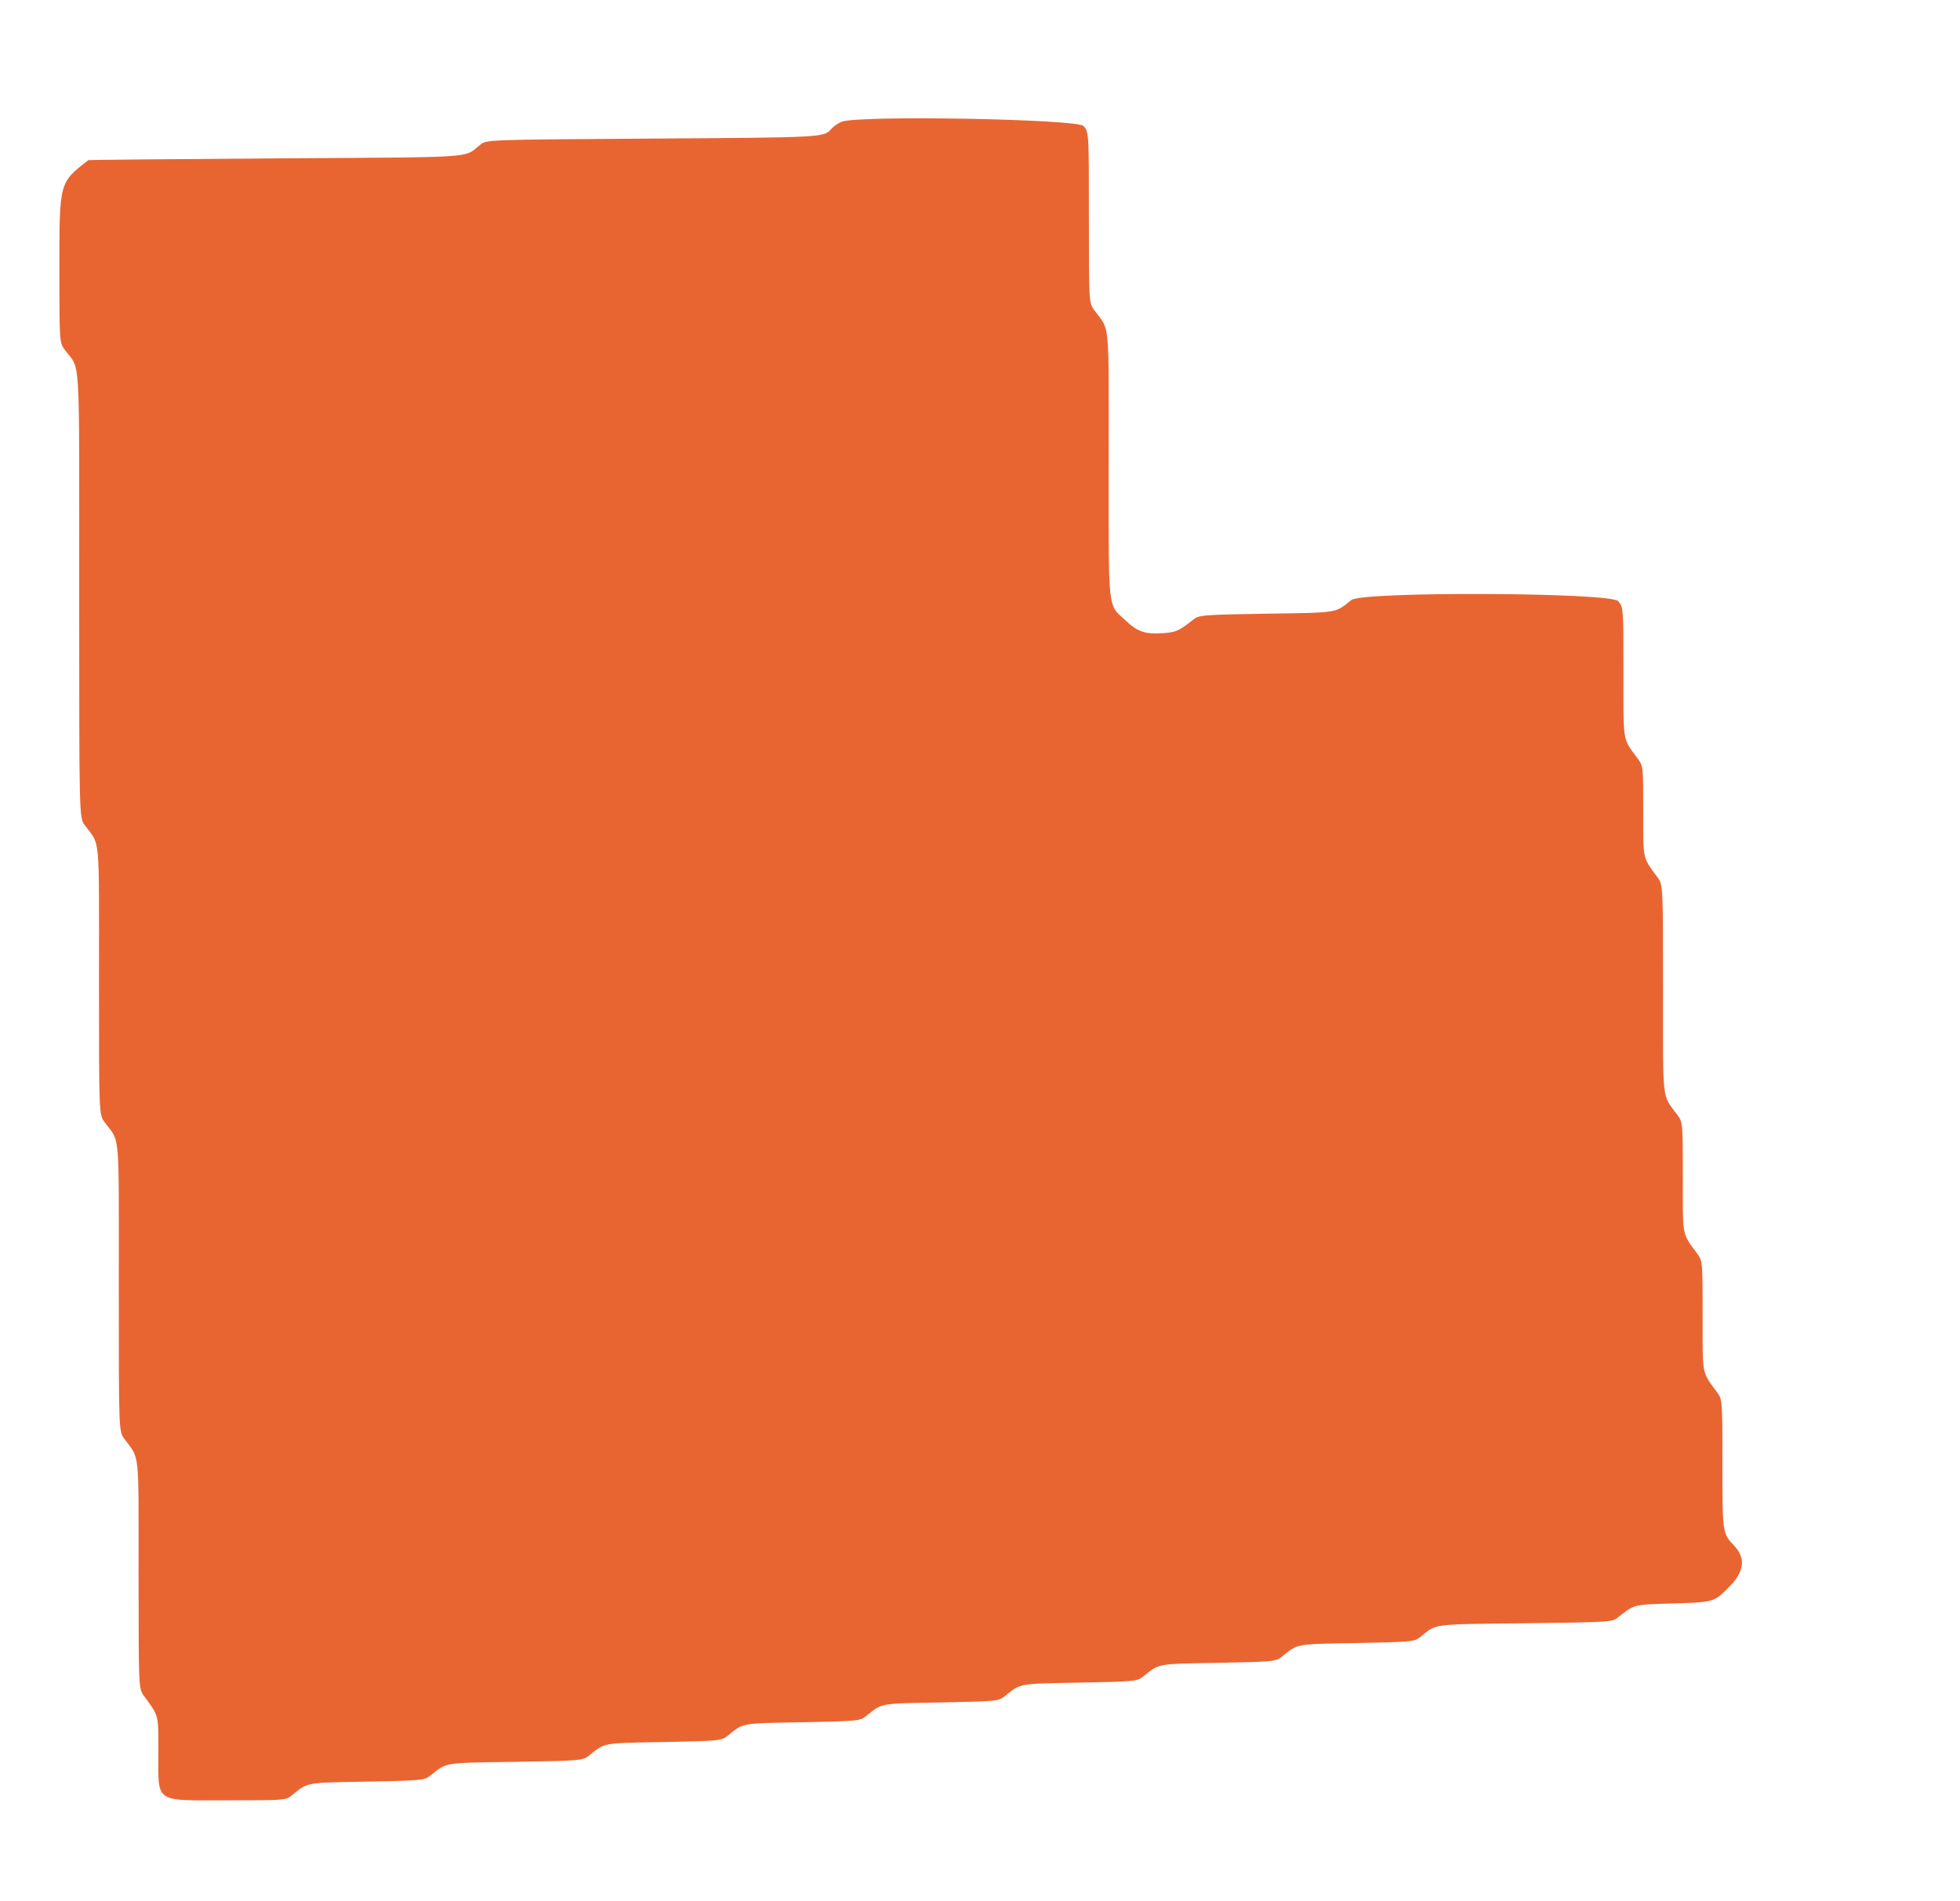
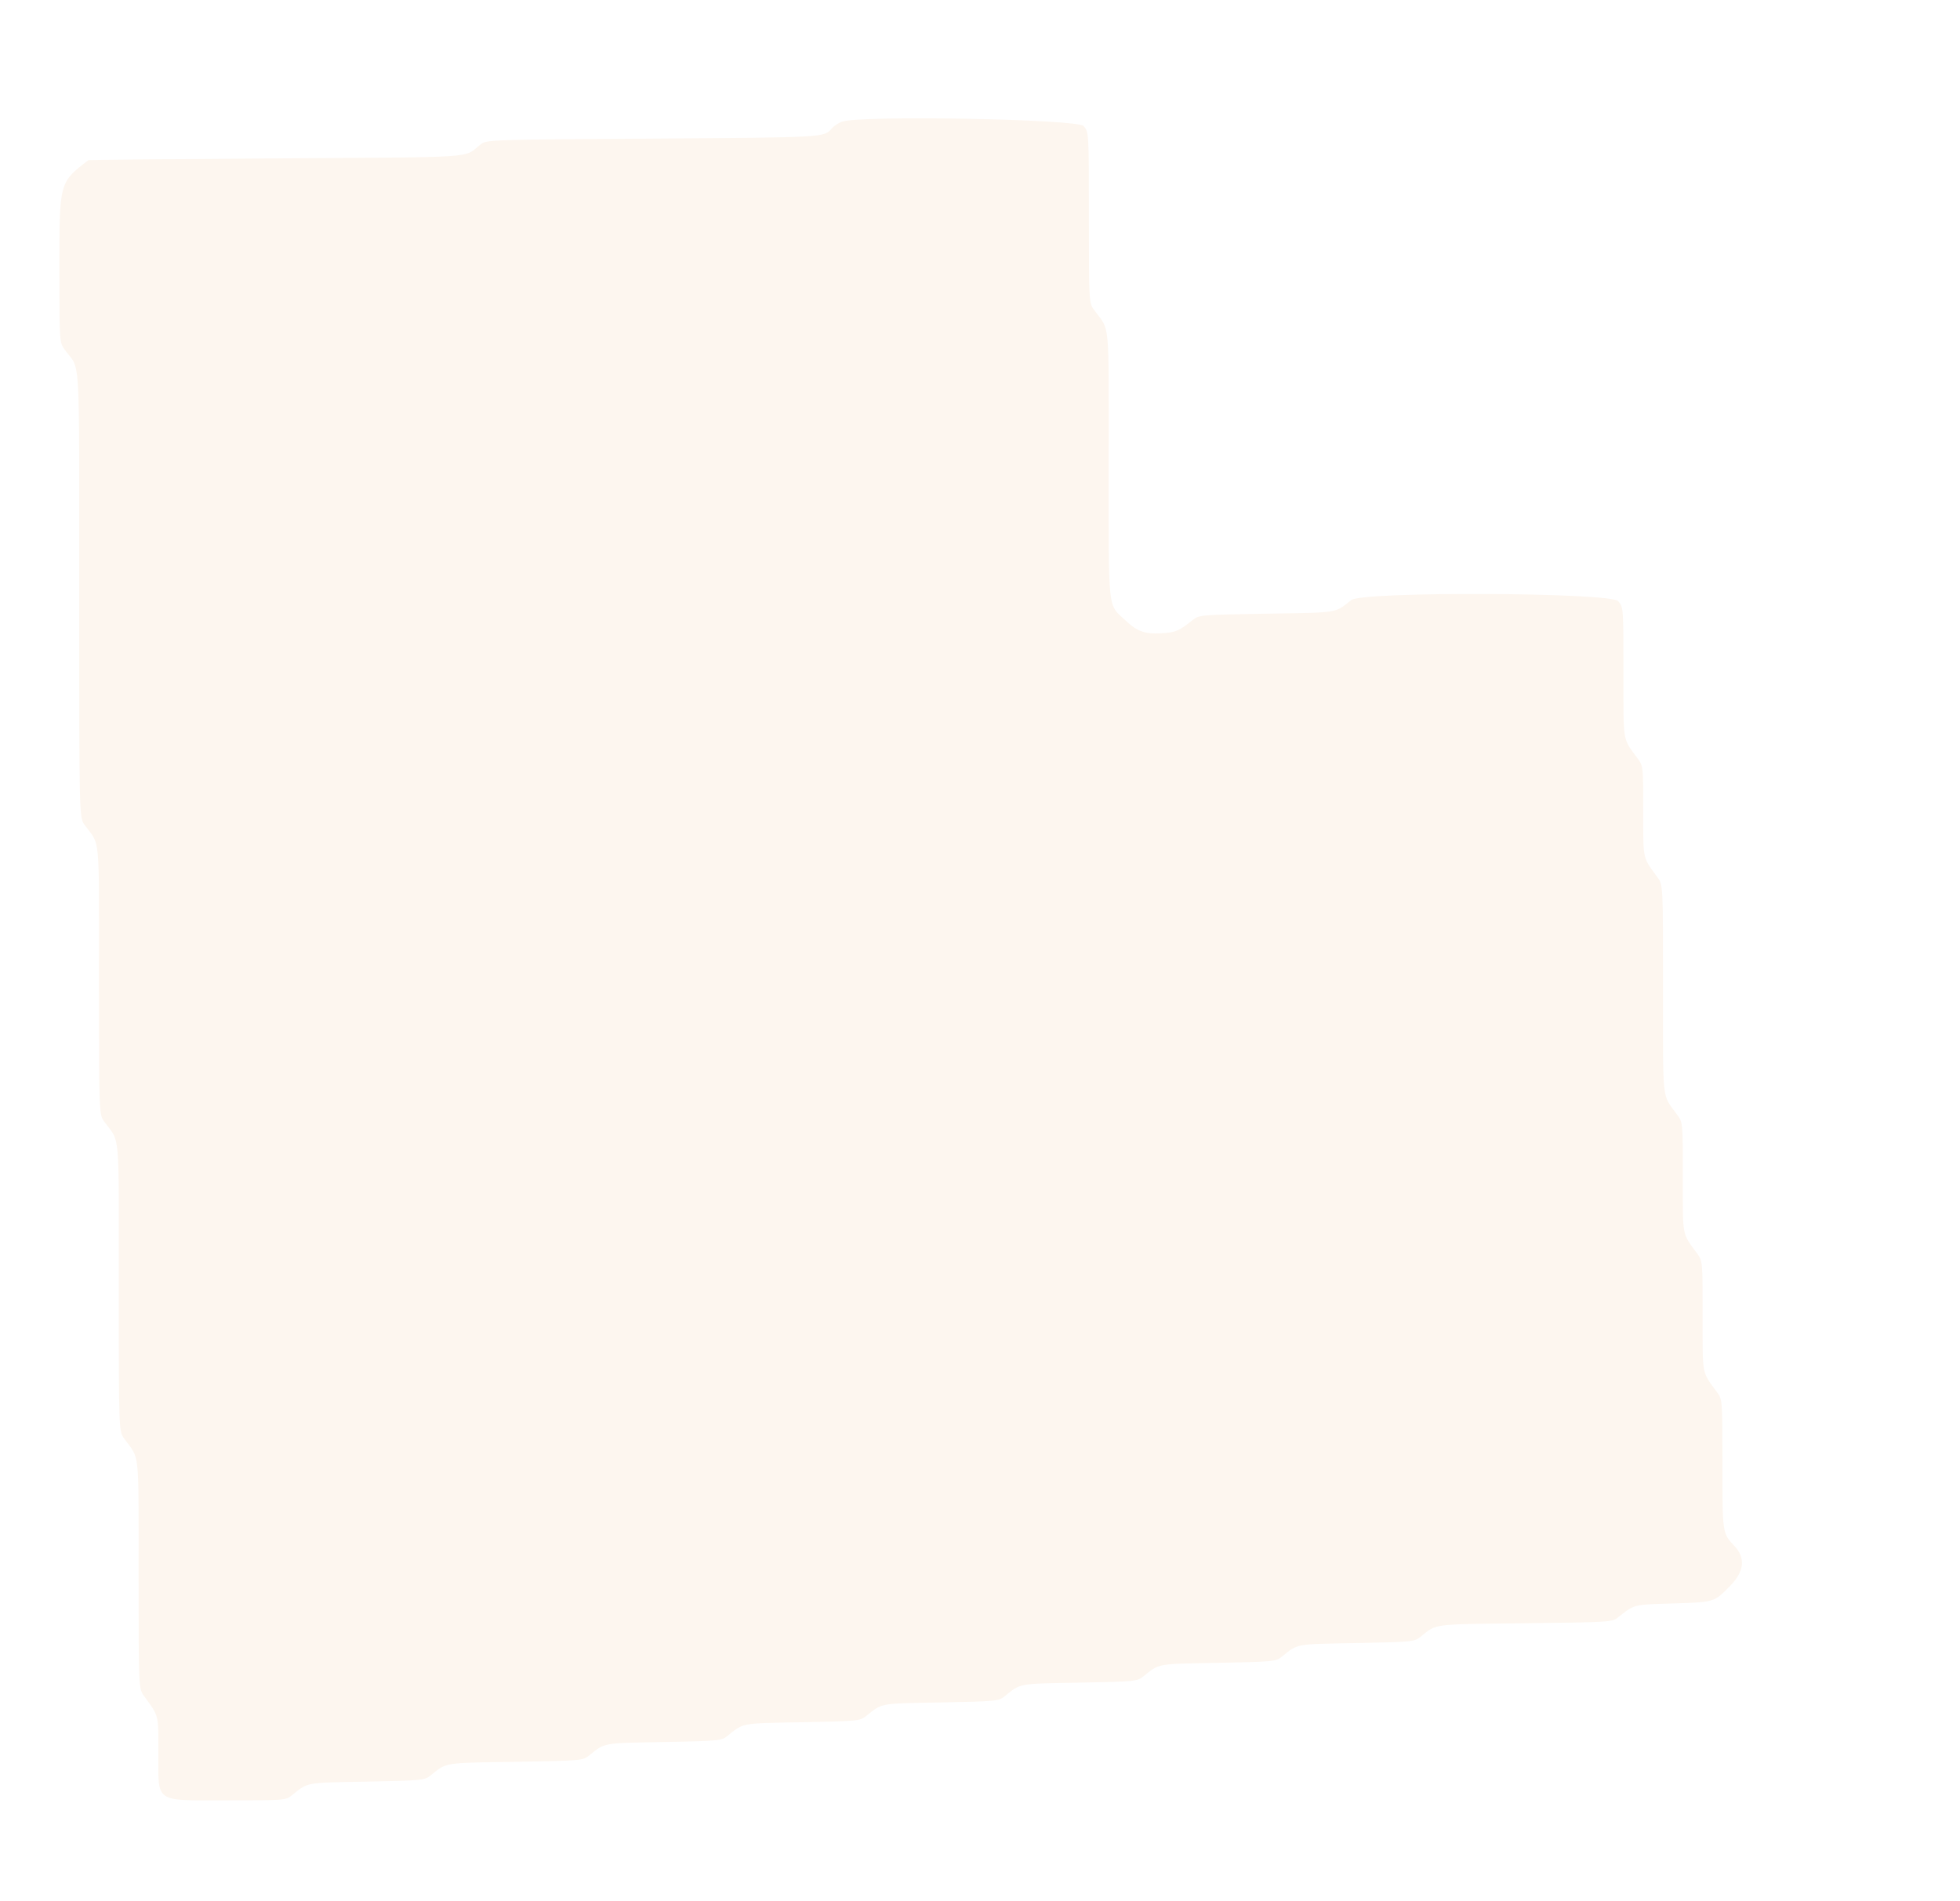
- <svg xmlns="http://www.w3.org/2000/svg" width="99" height="96" viewBox="0 0 891 864" fill="#E86532" shape-rendering="geometricPrecision">
+ <svg xmlns="http://www.w3.org/2000/svg" width="99" height="96" viewBox="0 0 891 864" fill="#FDF6EF" shape-rendering="geometricPrecision">
  <g transform="translate(0,864) scale(0.1,-0.1)">
    <path d="M3825 8086 c-17 -7 -36 -21 -44 -30 -34 -41 -30 -41 -813 -46 -757 -5 -757 -5 -785 -28 -78 -62 5 -56 -928 -62 -467 -3 -851 -7 -853 -8 -133 -102 -132 -100 -132 -490 0 -339 0 -339 25 -373 72 -99 65 25 65 -1110 0 -1016 0 -1016 25 -1050 72 -98 65 -25 65 -705 0 -611 0 -611 25 -645 72 -98 65 -20 65 -750 0 -656 0 -656 25 -690 71 -98 65 -36 65 -615 0 -521 0 -521 25 -555 68 -94 65 -80 65 -256 0 -234 -23 -218 313 -218 261 0 266 0 294 23 75 60 57 57 339 62 254 5 264 6 291 28 76 60 52 57 384 62 300 5 308 6 336 28 75 60 57 57 339 62 254 5 264 6 291 28 75 60 57 57 339 62 254 5 264 6 291 28 75 60 57 57 339 62 254 5 264 6 291 28 75 60 57 57 339 62 254 5 264 6 291 28 75 60 57 57 339 62 254 5 264 6 291 28 75 60 57 57 339 62 254 5 264 6 291 28 77 61 43 57 474 62 394 5 398 5 426 28 73 58 67 57 248 62 189 6 187 5 260 80 65 66 71 127 19 182 -54 57 -54 56 -54 371 0 294 0 294 -25 328 -70 96 -65 70 -65 345 0 251 0 251 -25 285 -70 96 -65 70 -65 345 0 251 0 251 -25 285 -71 98 -65 42 -65 570 0 476 0 476 -25 510 -69 95 -65 75 -65 300 0 204 0 206 -25 240 -70 96 -65 64 -65 391 0 297 0 297 -24 325 -35 40 -1163 45 -1213 5 -76 -60 -52 -57 -384 -62 -300 -5 -308 -6 -336 -28 -60 -48 -77 -56 -128 -60 -86 -7 -122 4 -177 56 -84 78 -78 27 -78 709 0 676 7 604 -65 702 -25 34 -25 34 -25 422 0 388 0 388 -24 416 -28 32 -1031 50 -1101 19z" />
  </g>
</svg>
